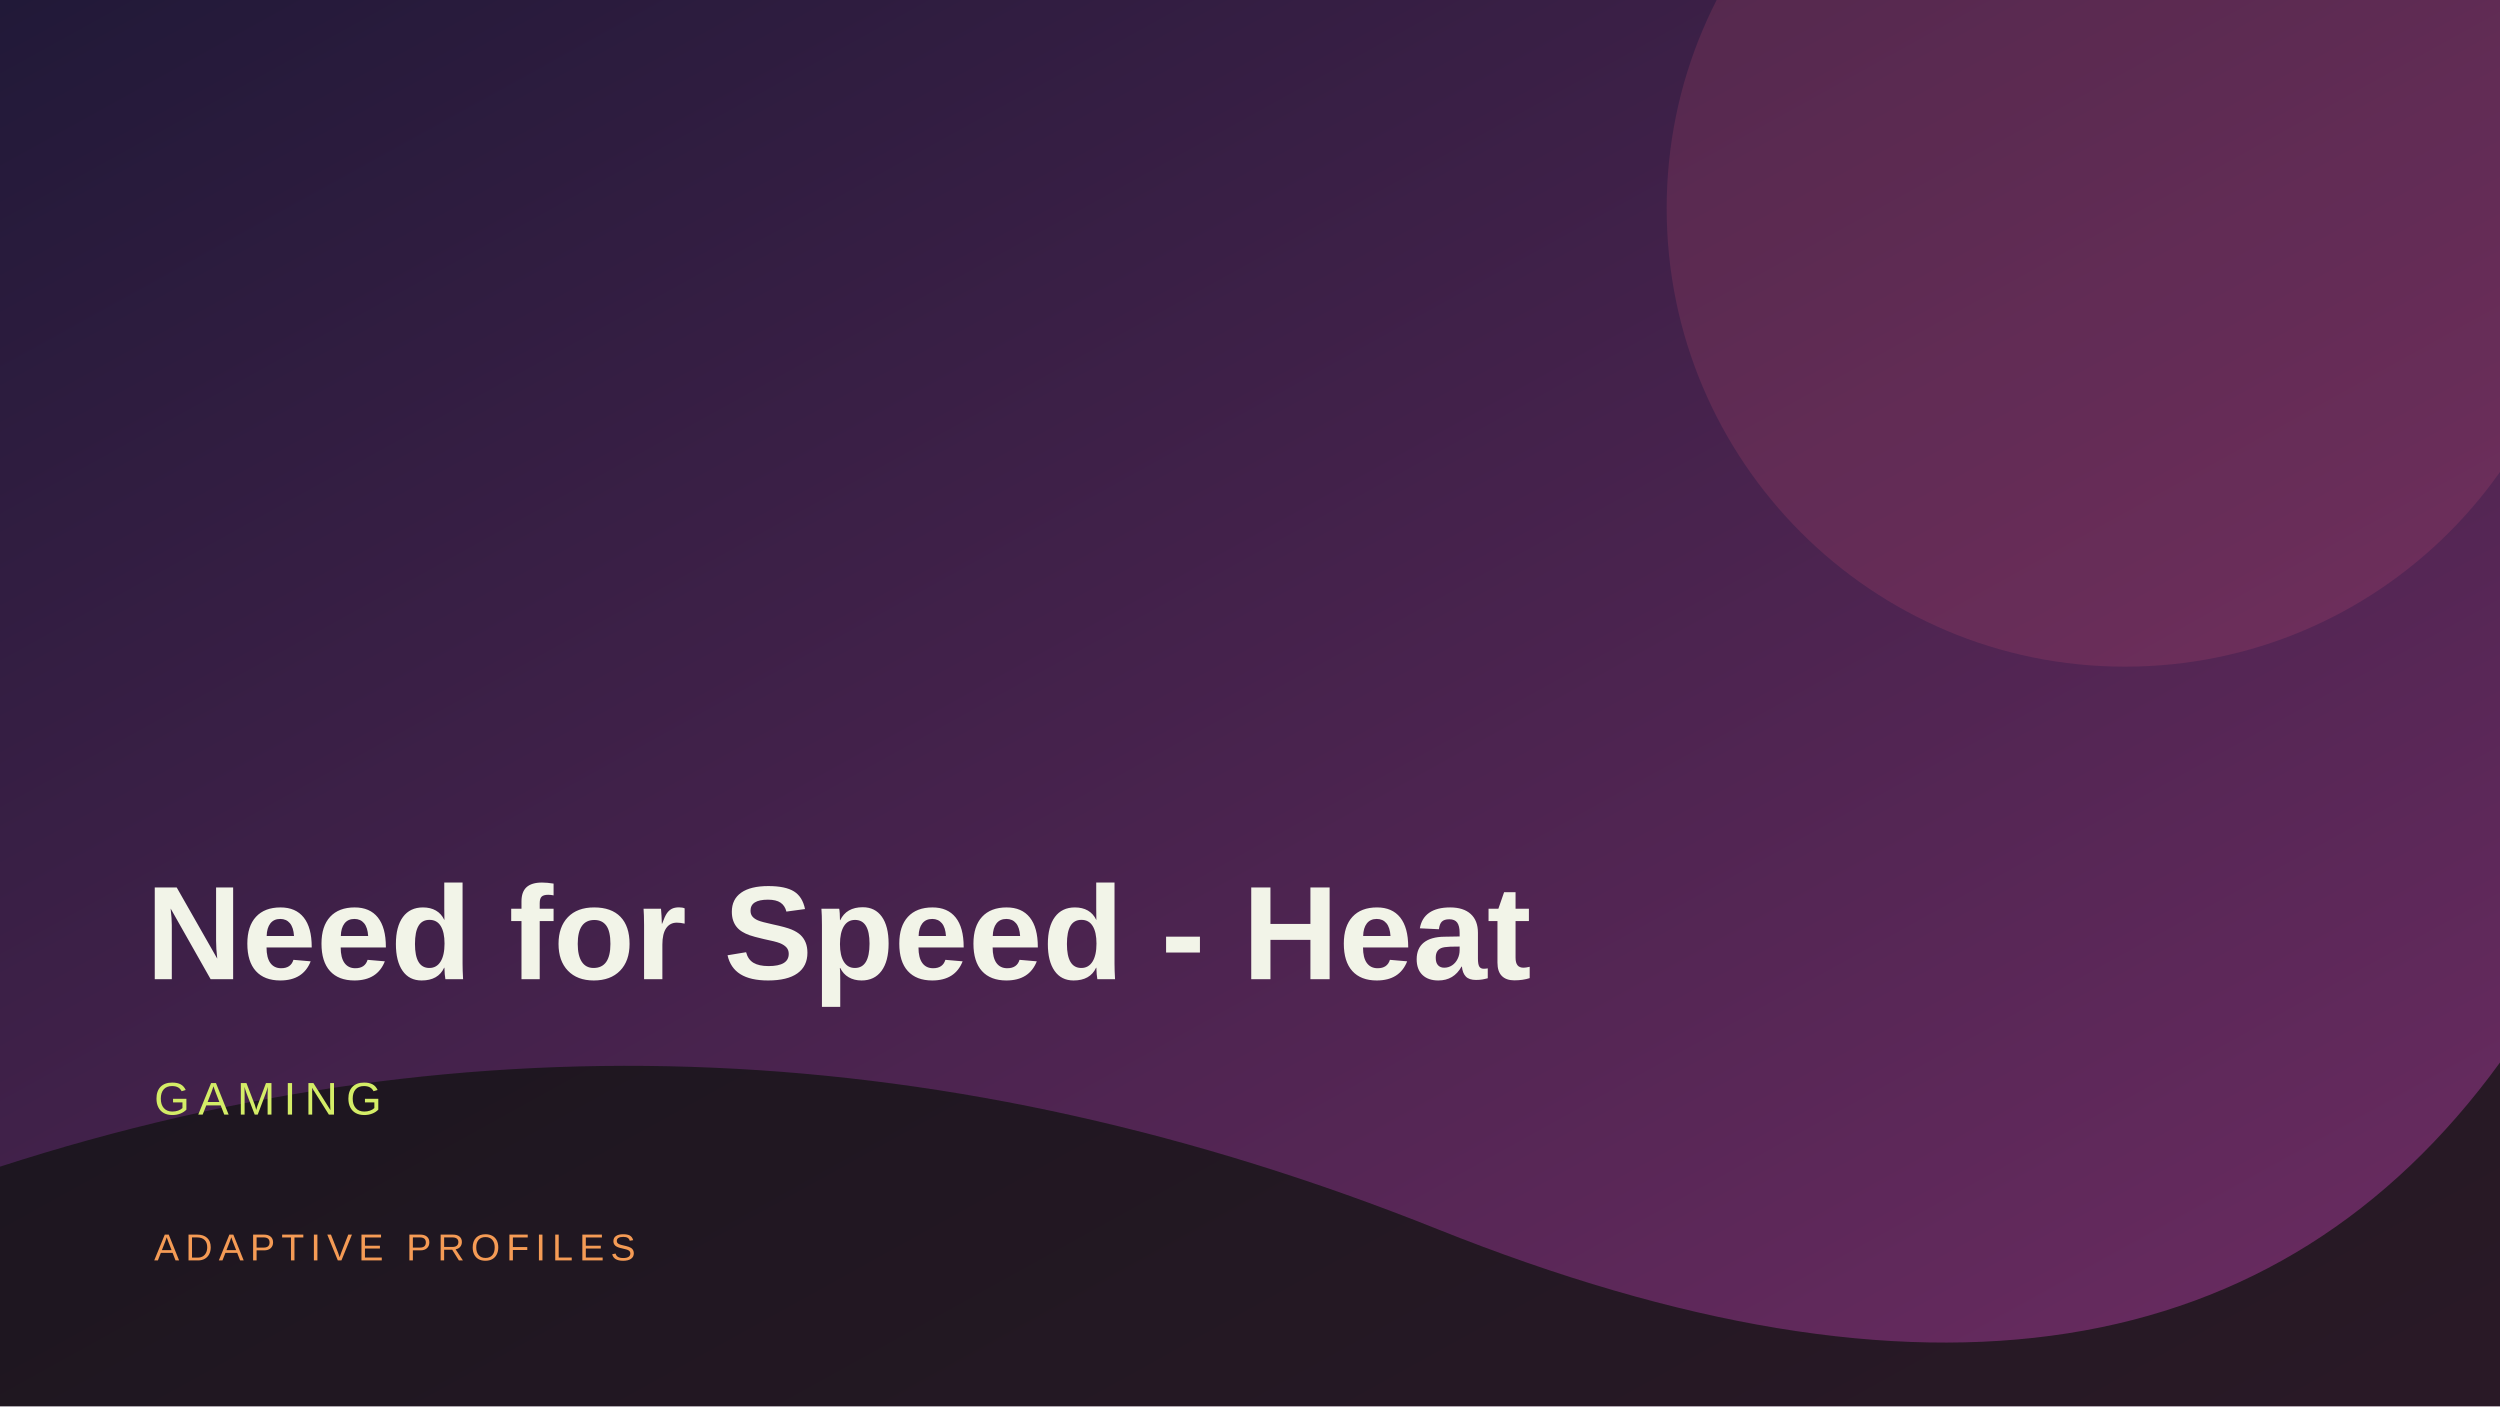
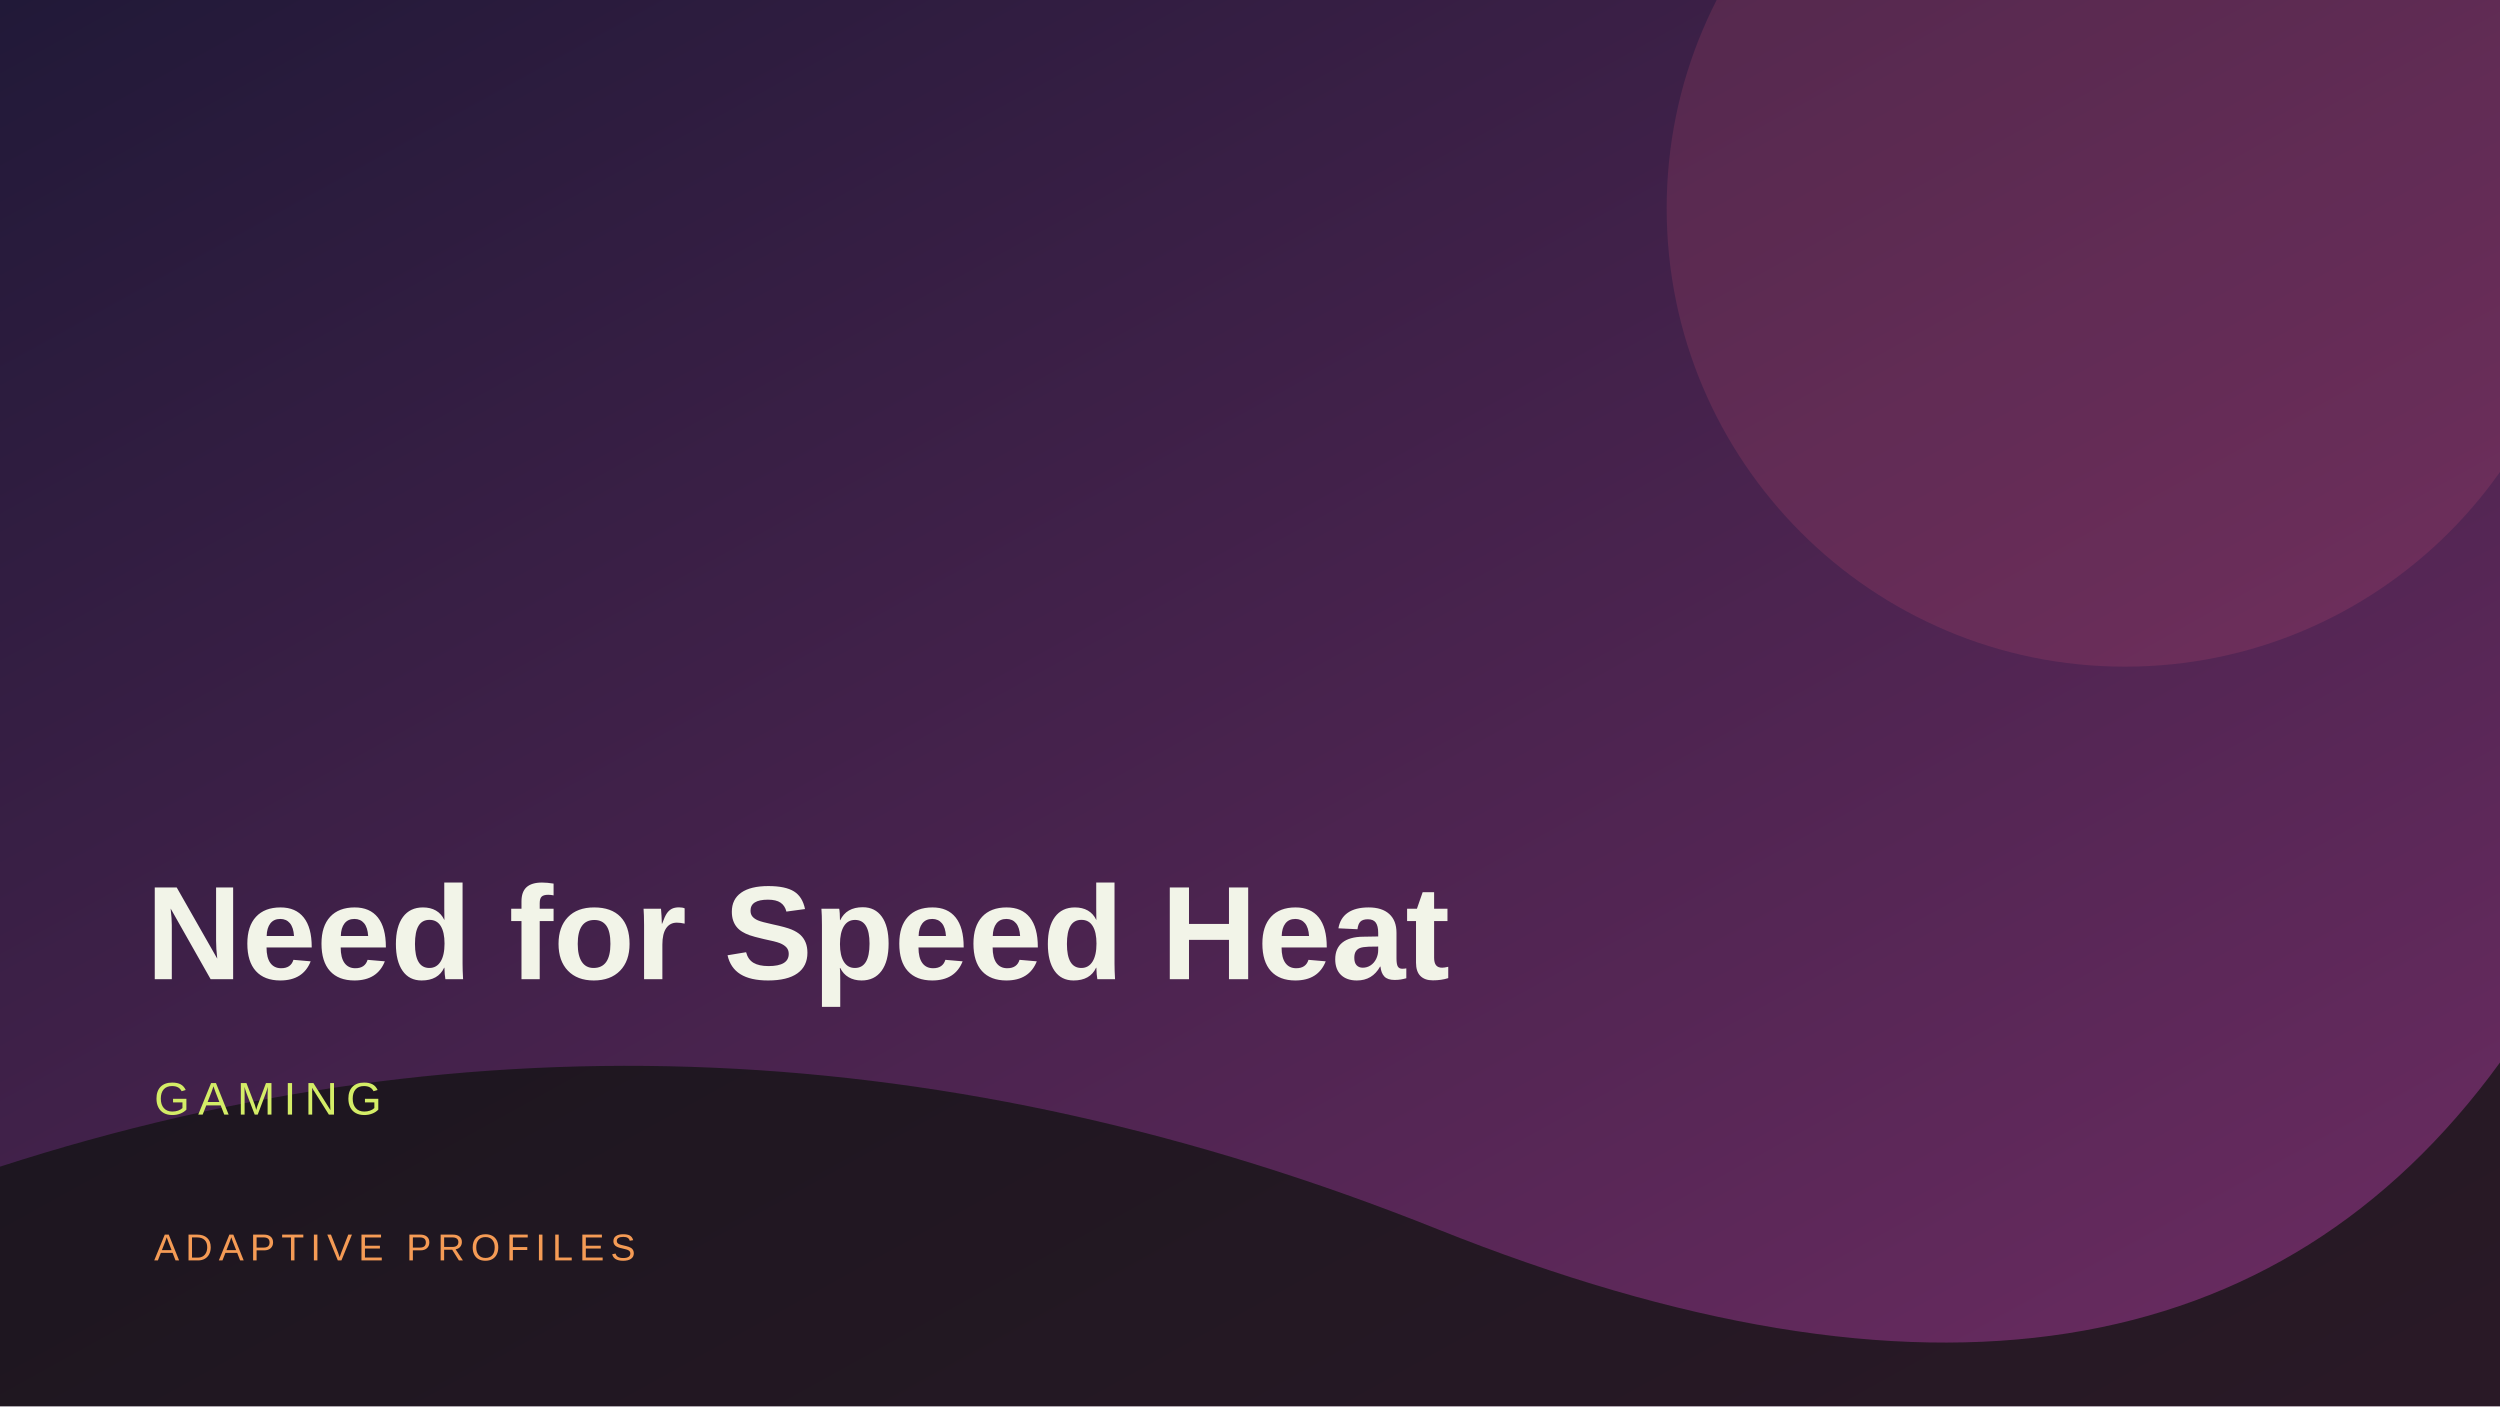
<svg xmlns="http://www.w3.org/2000/svg" viewBox="0 0 1200 675">
  <defs>
    <linearGradient id="g" x1="0" y1="0" x2="1" y2="1">
      <stop stop-color="hsl(255 38% 16%)" />
      <stop offset="1" stop-color="hsl(310 42% 30%)" />
    </linearGradient>
  </defs>
  <rect width="1200" height="675" fill="url(#g)" />
  <circle cx="1020" cy="100" r="220" fill="hsl(345 70% 62% / .16)" />
  <path d="M0 560 Q340 450 690 590 T1200 510 V675 H0Z" fill="#0f120f" opacity=".72" />
-   <text x="70" y="470" fill="#f2f4e8" font-family="Arial, sans-serif" font-size="64" font-weight="700">Need for Speed - Heat</text>
+   <text x="70" y="470" fill="#f2f4e8" font-family="Arial, sans-serif" font-size="64" font-weight="700">Need for Speed Heat</text>
  <text x="74" y="535" fill="#d4ed67" font-family="Arial, sans-serif" font-size="22" letter-spacing="4">GAMING</text>
  <text x="74" y="605" fill="#f59b55" font-family="Arial, sans-serif" font-size="18" letter-spacing="3">ADAPTIVE PROFILES</text>
</svg>
